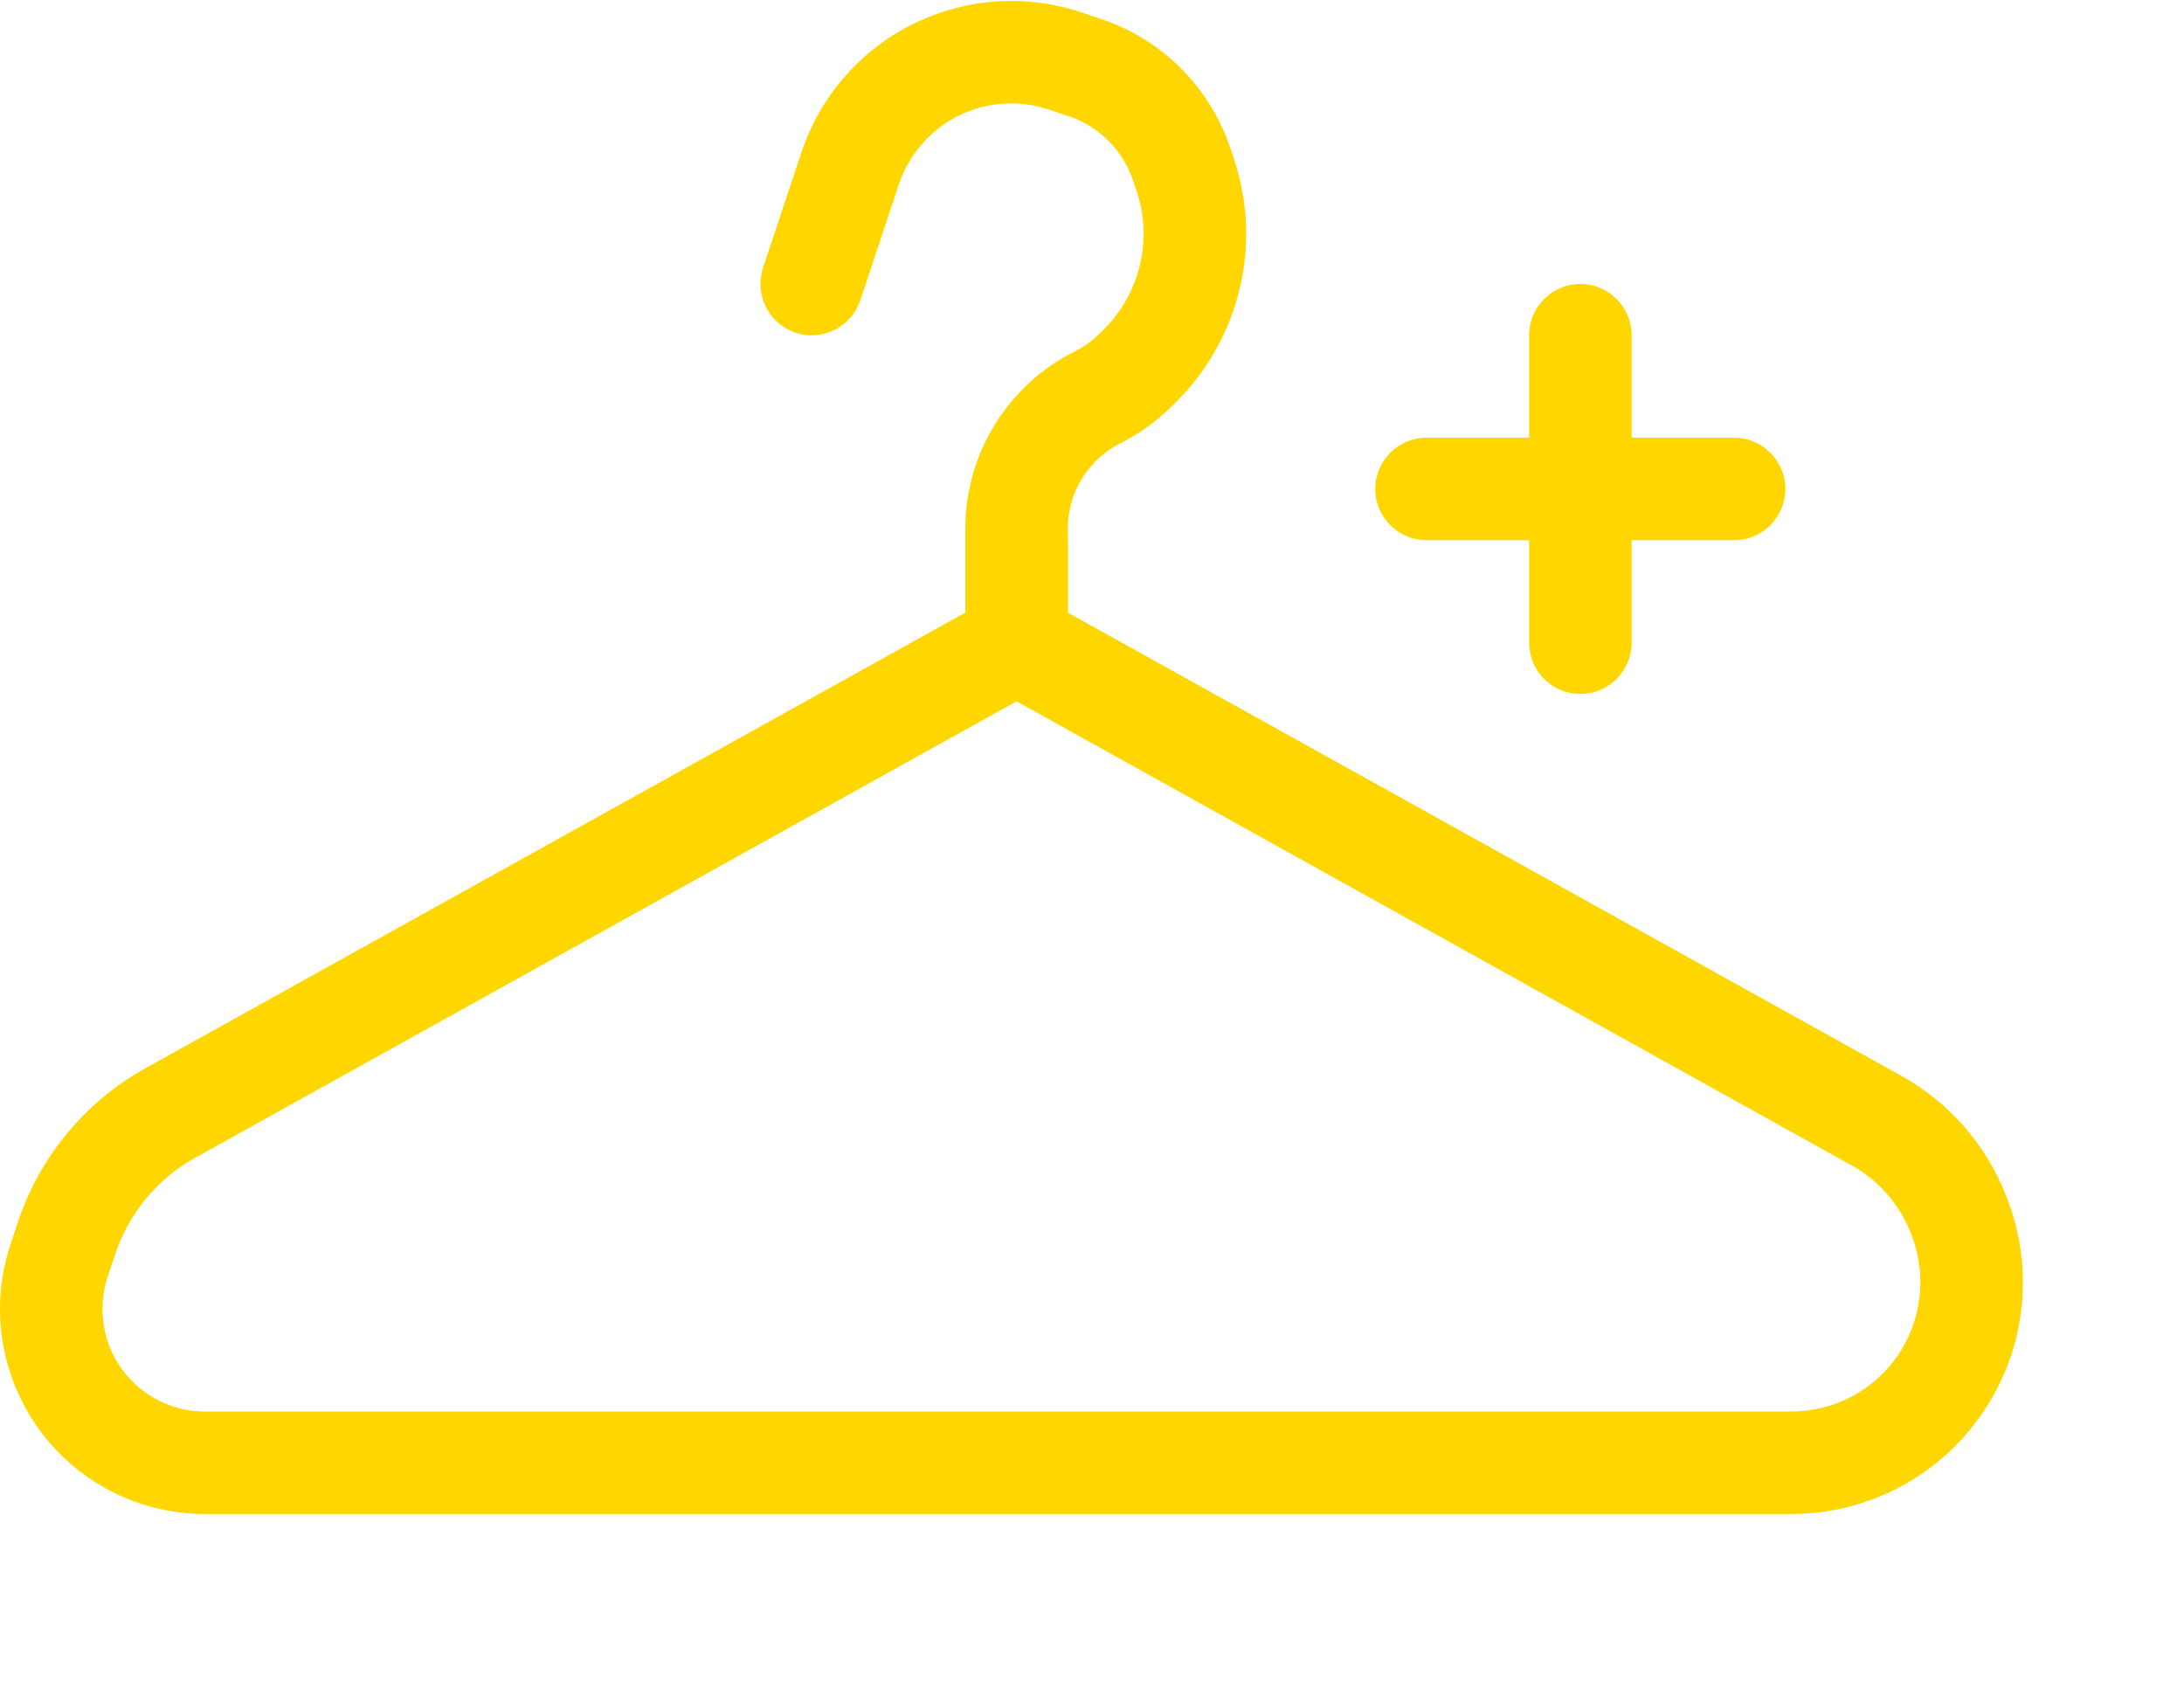
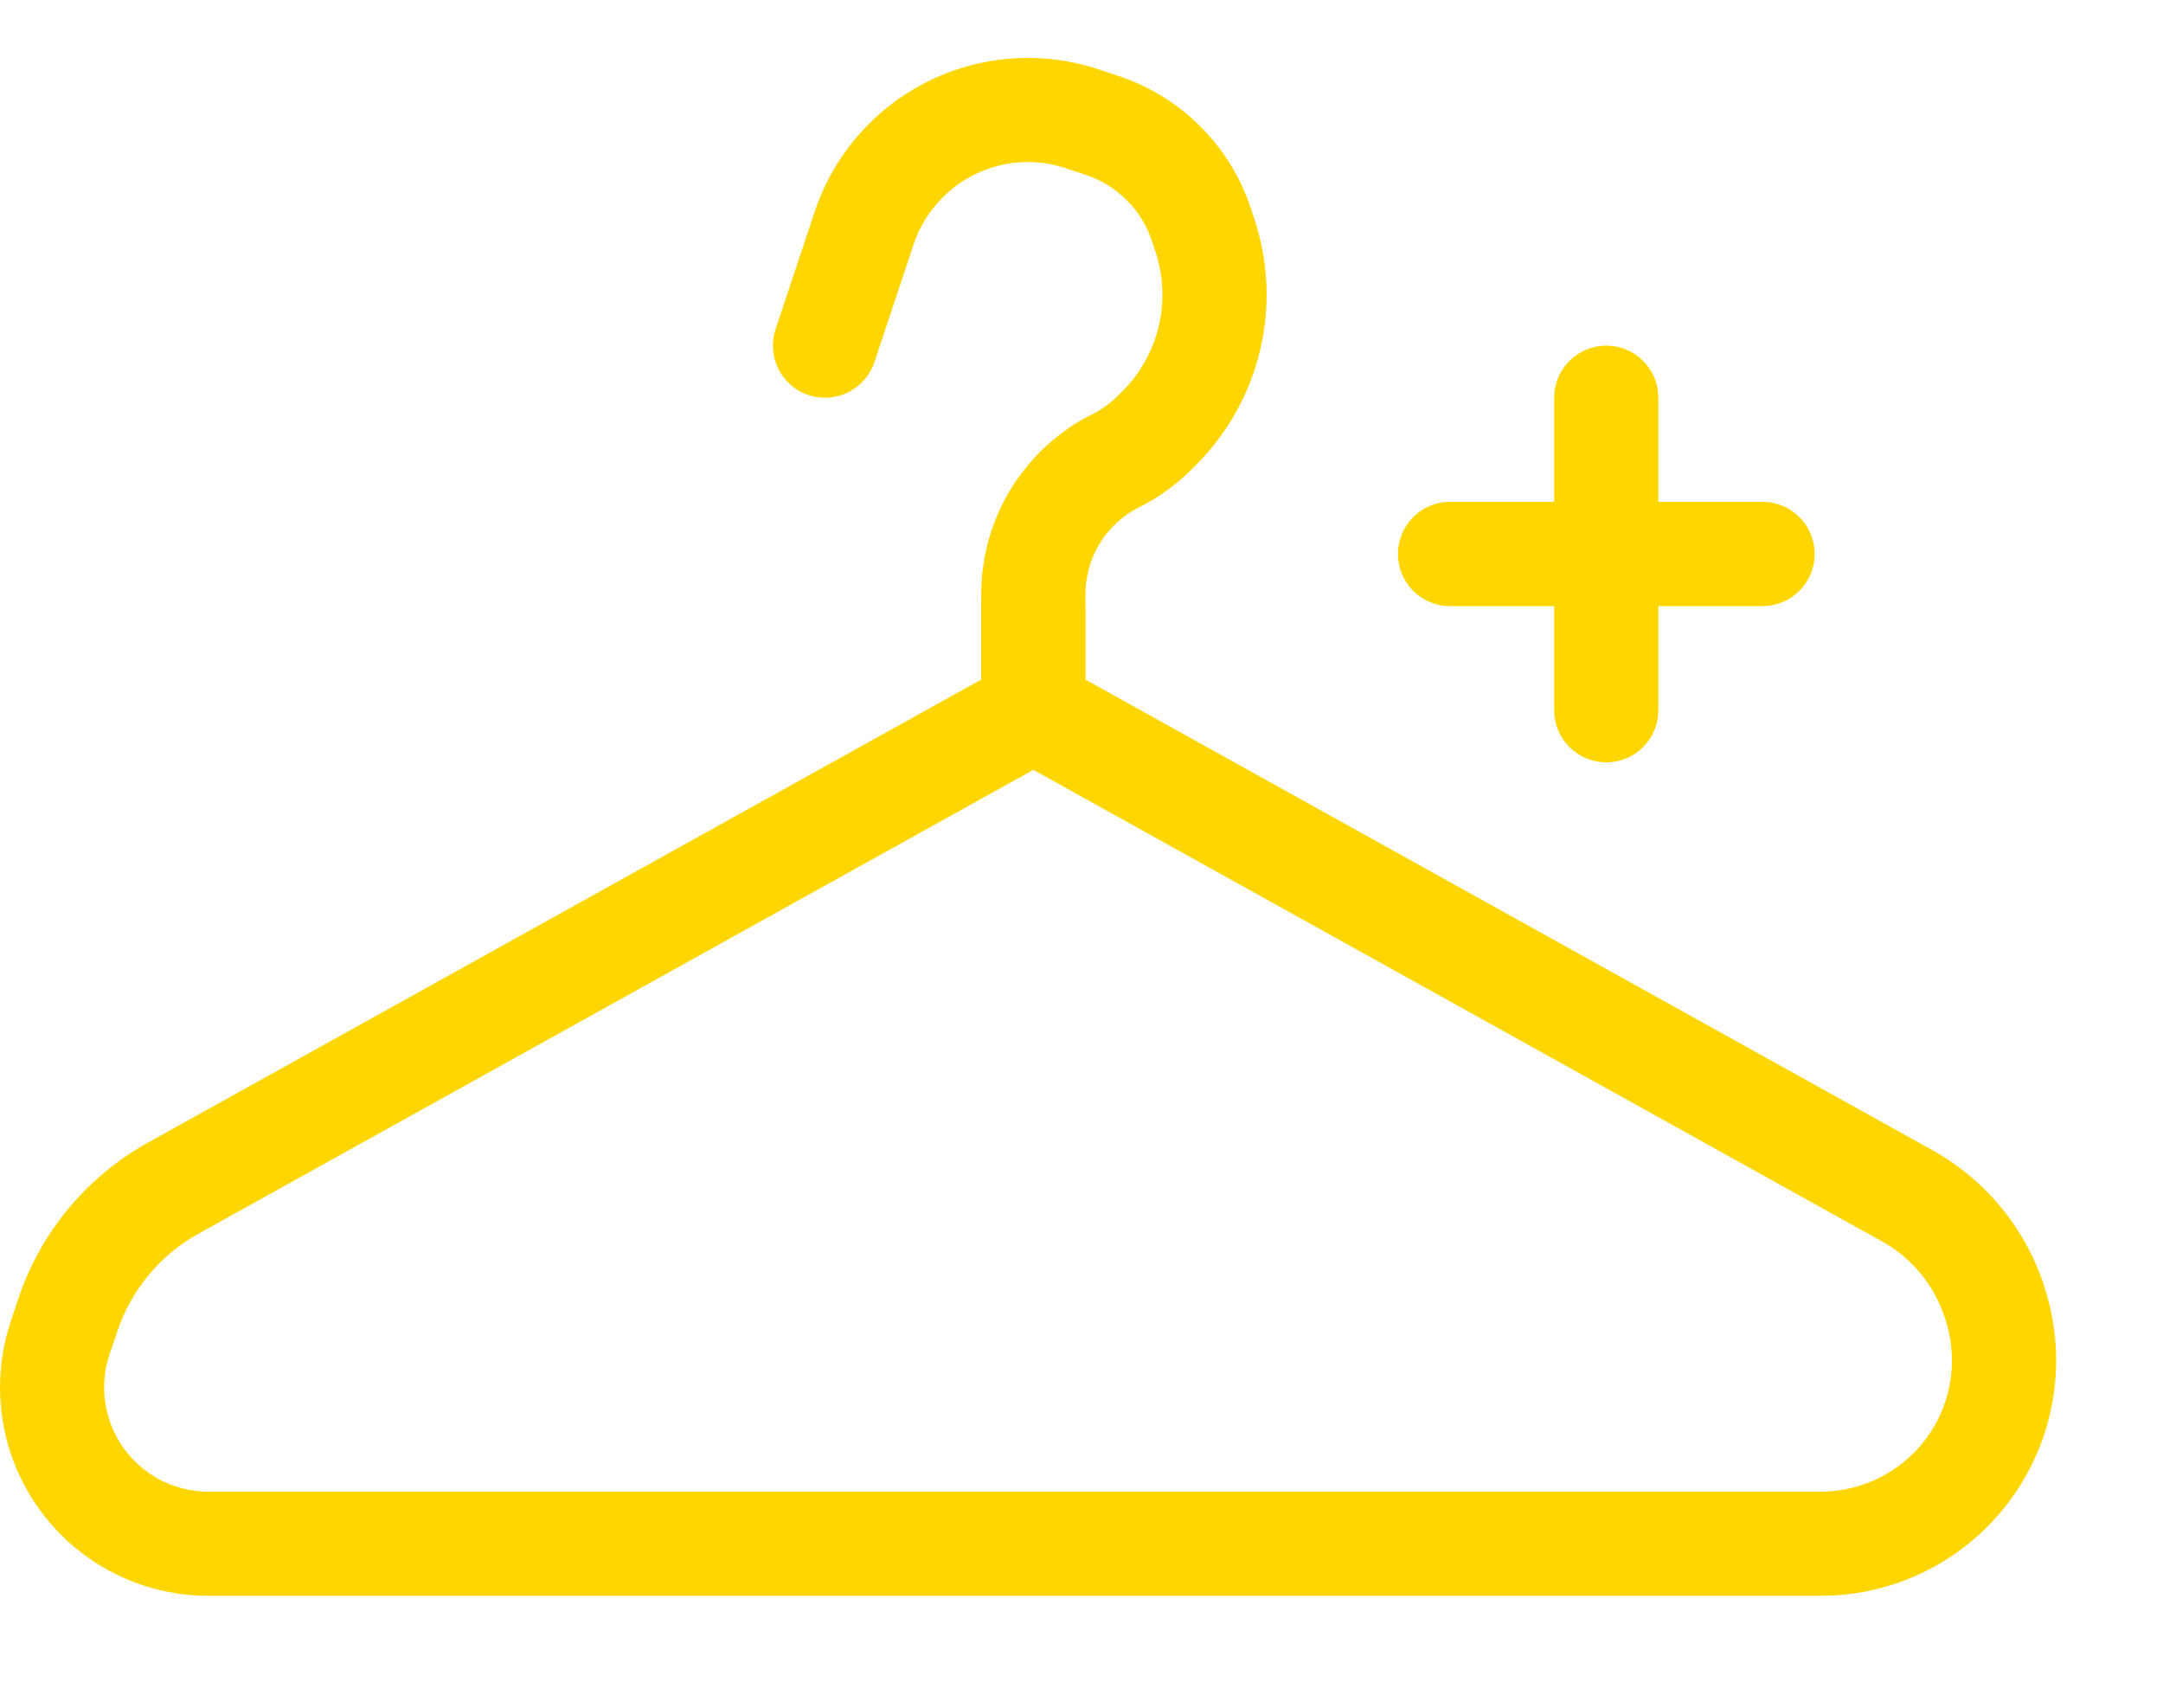
- <svg xmlns="http://www.w3.org/2000/svg" width="13" height="10" viewBox="0 0 13 10" fill="none">
-   <path fill-rule="evenodd" clip-rule="evenodd" d="M5.746 3.646V3.215H6.356V3.646L11.316 6.402C11.623 6.572 11.855 6.852 11.966 7.185L11.97 7.196C12.105 7.6 12.046 8.043 11.809 8.397C11.554 8.781 11.123 9.011 10.662 9.011H1.22C0.695 9.011 0.229 8.675 0.063 8.177C-0.021 7.926 -0.021 7.656 0.063 7.405L0.107 7.272C0.237 6.883 0.508 6.556 0.867 6.357L5.746 3.646ZM6.051 4.174L1.163 6.89C0.937 7.015 0.767 7.22 0.686 7.465L0.641 7.598C0.6 7.723 0.6 7.859 0.641 7.984C0.724 8.233 0.958 8.401 1.22 8.401H10.662C10.919 8.401 11.159 8.273 11.302 8.059C11.433 7.861 11.466 7.614 11.392 7.389L11.388 7.378C11.325 7.189 11.194 7.031 11.02 6.935L6.051 4.174Z" fill="#FFD600" />
-   <path fill-rule="evenodd" clip-rule="evenodd" d="M6.242 0.652C5.989 0.567 5.709 0.633 5.521 0.822C5.443 0.9 5.385 0.994 5.35 1.098L5.121 1.787C5.067 1.947 4.895 2.033 4.735 1.98C4.575 1.926 4.489 1.754 4.542 1.594L4.771 0.905C4.836 0.711 4.945 0.535 5.089 0.391C5.441 0.039 5.963 -0.084 6.435 0.073L6.553 0.113C6.733 0.172 6.896 0.273 7.03 0.407C7.163 0.541 7.264 0.704 7.324 0.883L7.345 0.946C7.514 1.452 7.382 2.011 7.004 2.389L6.977 2.416C6.888 2.505 6.784 2.58 6.671 2.637C6.478 2.733 6.356 2.93 6.356 3.146V3.826C6.356 3.994 6.22 4.131 6.051 4.131C5.883 4.131 5.746 3.994 5.746 3.826V3.146C5.746 2.699 5.999 2.291 6.398 2.091C6.453 2.064 6.503 2.028 6.546 1.984L6.573 1.958C6.787 1.743 6.862 1.426 6.766 1.138L6.745 1.076C6.715 0.987 6.665 0.905 6.598 0.838C6.531 0.772 6.45 0.721 6.36 0.691L6.242 0.652Z" fill="#FFD600" />
-   <path fill-rule="evenodd" clip-rule="evenodd" d="M9.407 1.69C9.575 1.69 9.712 1.827 9.712 1.995V2.605H10.322C10.49 2.605 10.627 2.742 10.627 2.91C10.627 3.079 10.49 3.215 10.322 3.215H9.712V3.825C9.712 3.994 9.575 4.13 9.407 4.13C9.238 4.13 9.102 3.994 9.102 3.825V3.215H8.491C8.323 3.215 8.186 3.079 8.186 2.91C8.186 2.742 8.323 2.605 8.491 2.605H9.102V1.995C9.102 1.827 9.238 1.69 9.407 1.69Z" fill="#FFD600" />
+ <svg xmlns="http://www.w3.org/2000/svg" width="19" height="15" viewBox="0 0 19 15" fill="none">
+   <path fill-rule="evenodd" clip-rule="evenodd" d="M8.619 5.969V5.323H9.534V5.969L16.975 10.103C17.435 10.359 17.783 10.778 17.95 11.277L17.955 11.295C18.157 11.9 18.068 12.565 17.714 13.096C17.331 13.671 16.685 14.017 15.993 14.017H1.83C1.042 14.017 0.343 13.513 0.094 12.765C-0.031 12.39 -0.031 11.984 0.094 11.608L0.16 11.409C0.355 10.825 0.762 10.335 1.3 10.036L8.619 5.969ZM9.077 6.762L1.744 10.836C1.406 11.024 1.151 11.331 1.029 11.698L0.962 11.897C0.899 12.085 0.899 12.288 0.962 12.476C1.087 12.85 1.436 13.102 1.83 13.102H15.993C16.379 13.102 16.739 12.909 16.953 12.588C17.15 12.292 17.2 11.922 17.087 11.584L17.081 11.567C16.987 11.284 16.791 11.047 16.53 10.903L9.077 6.762Z" fill="#FFD600" />
+   <path fill-rule="evenodd" clip-rule="evenodd" d="M9.363 1.478C8.983 1.351 8.564 1.45 8.281 1.734C8.165 1.85 8.077 1.991 8.025 2.147L7.681 3.18C7.601 3.42 7.342 3.55 7.102 3.47C6.862 3.39 6.733 3.131 6.813 2.891L7.157 1.858C7.254 1.567 7.417 1.303 7.634 1.087C8.162 0.558 8.944 0.374 9.653 0.61L9.83 0.669C10.099 0.759 10.344 0.91 10.544 1.111C10.745 1.311 10.896 1.556 10.986 1.825L11.017 1.919C11.271 2.679 11.073 3.517 10.506 4.084L10.466 4.124C10.332 4.258 10.177 4.37 10.007 4.455C9.717 4.6 9.535 4.895 9.535 5.219V6.239C9.535 6.491 9.33 6.696 9.077 6.696C8.824 6.696 8.619 6.491 8.619 6.239V5.219C8.619 4.549 8.998 3.936 9.597 3.637C9.679 3.596 9.754 3.542 9.819 3.477L9.859 3.437C10.181 3.115 10.293 2.639 10.149 2.208L10.118 2.115C10.073 1.98 9.998 1.858 9.897 1.758C9.797 1.658 9.675 1.582 9.541 1.537L9.363 1.478Z" fill="#FFD600" />
+   <path fill-rule="evenodd" clip-rule="evenodd" d="M14.11 3.036C14.363 3.036 14.567 3.241 14.567 3.493V4.408H15.482C15.735 4.408 15.94 4.613 15.94 4.866C15.94 5.119 15.735 5.324 15.482 5.324H14.567V6.239C14.567 6.491 14.363 6.696 14.11 6.696C13.857 6.696 13.652 6.491 13.652 6.239V5.324H12.737C12.484 5.324 12.28 5.119 12.28 4.866C12.28 4.613 12.484 4.408 12.737 4.408H13.652V3.493C13.652 3.241 13.857 3.036 14.11 3.036Z" fill="#FFD600" />
</svg>
